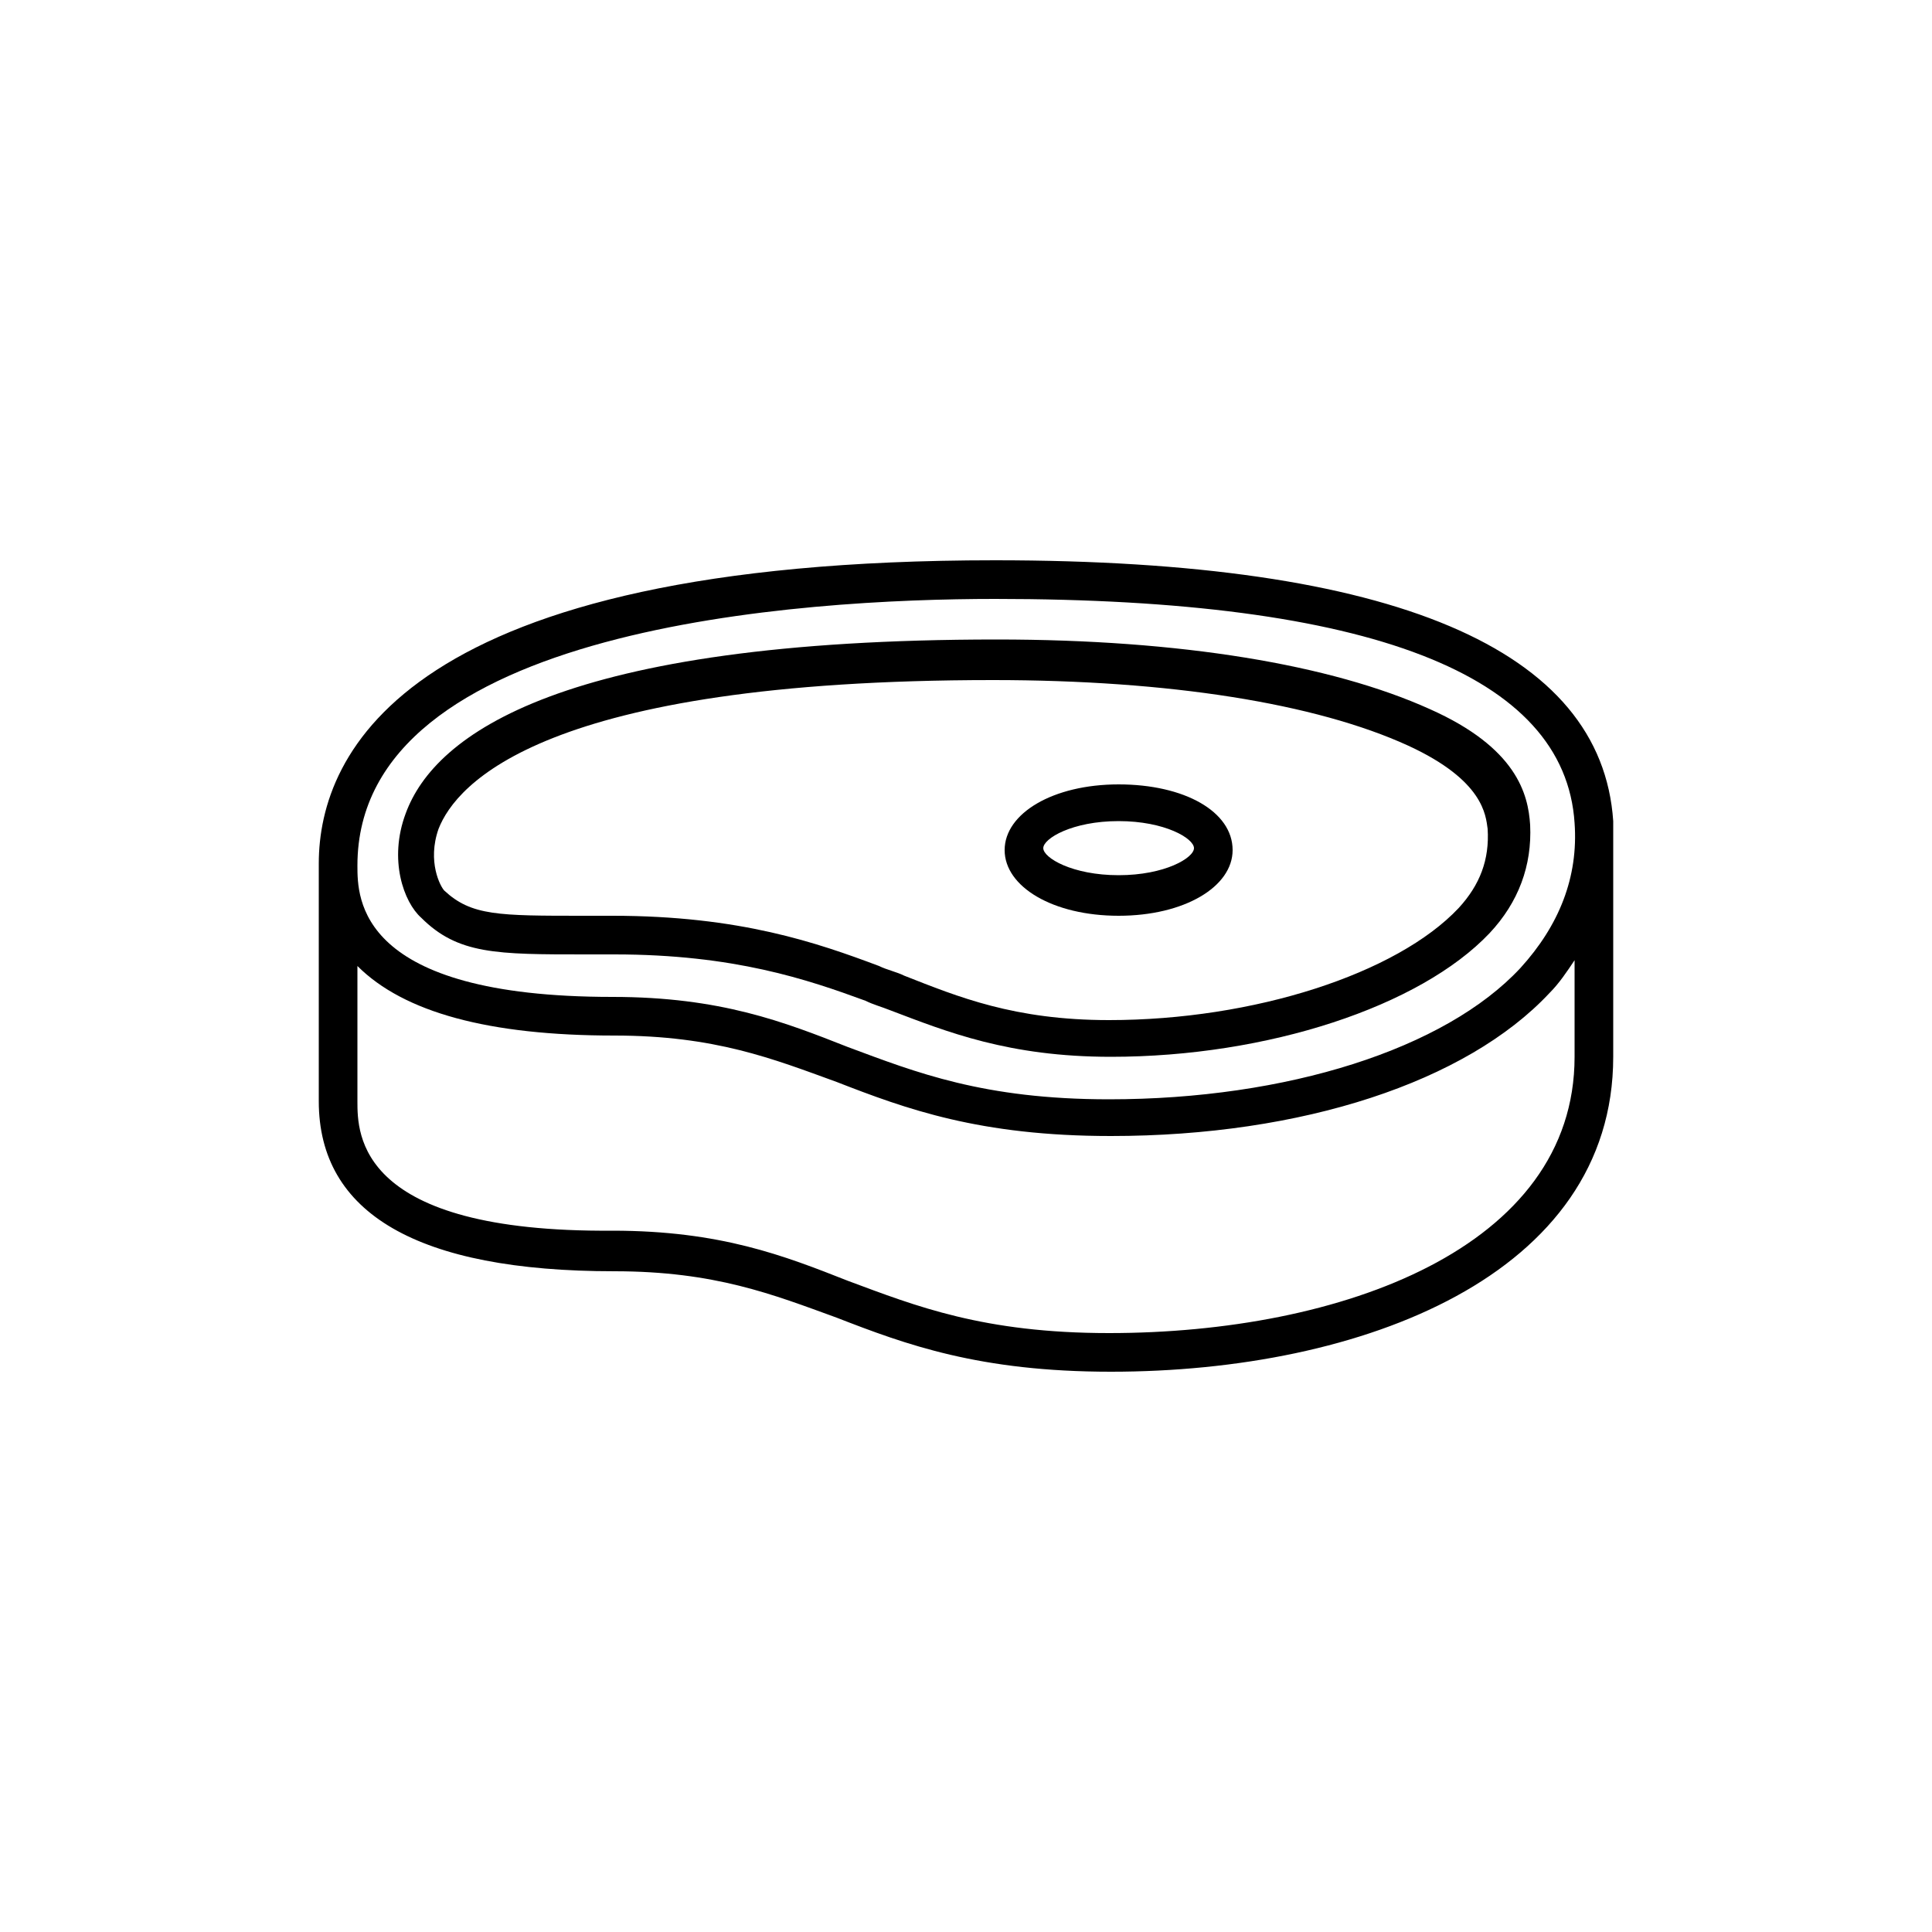
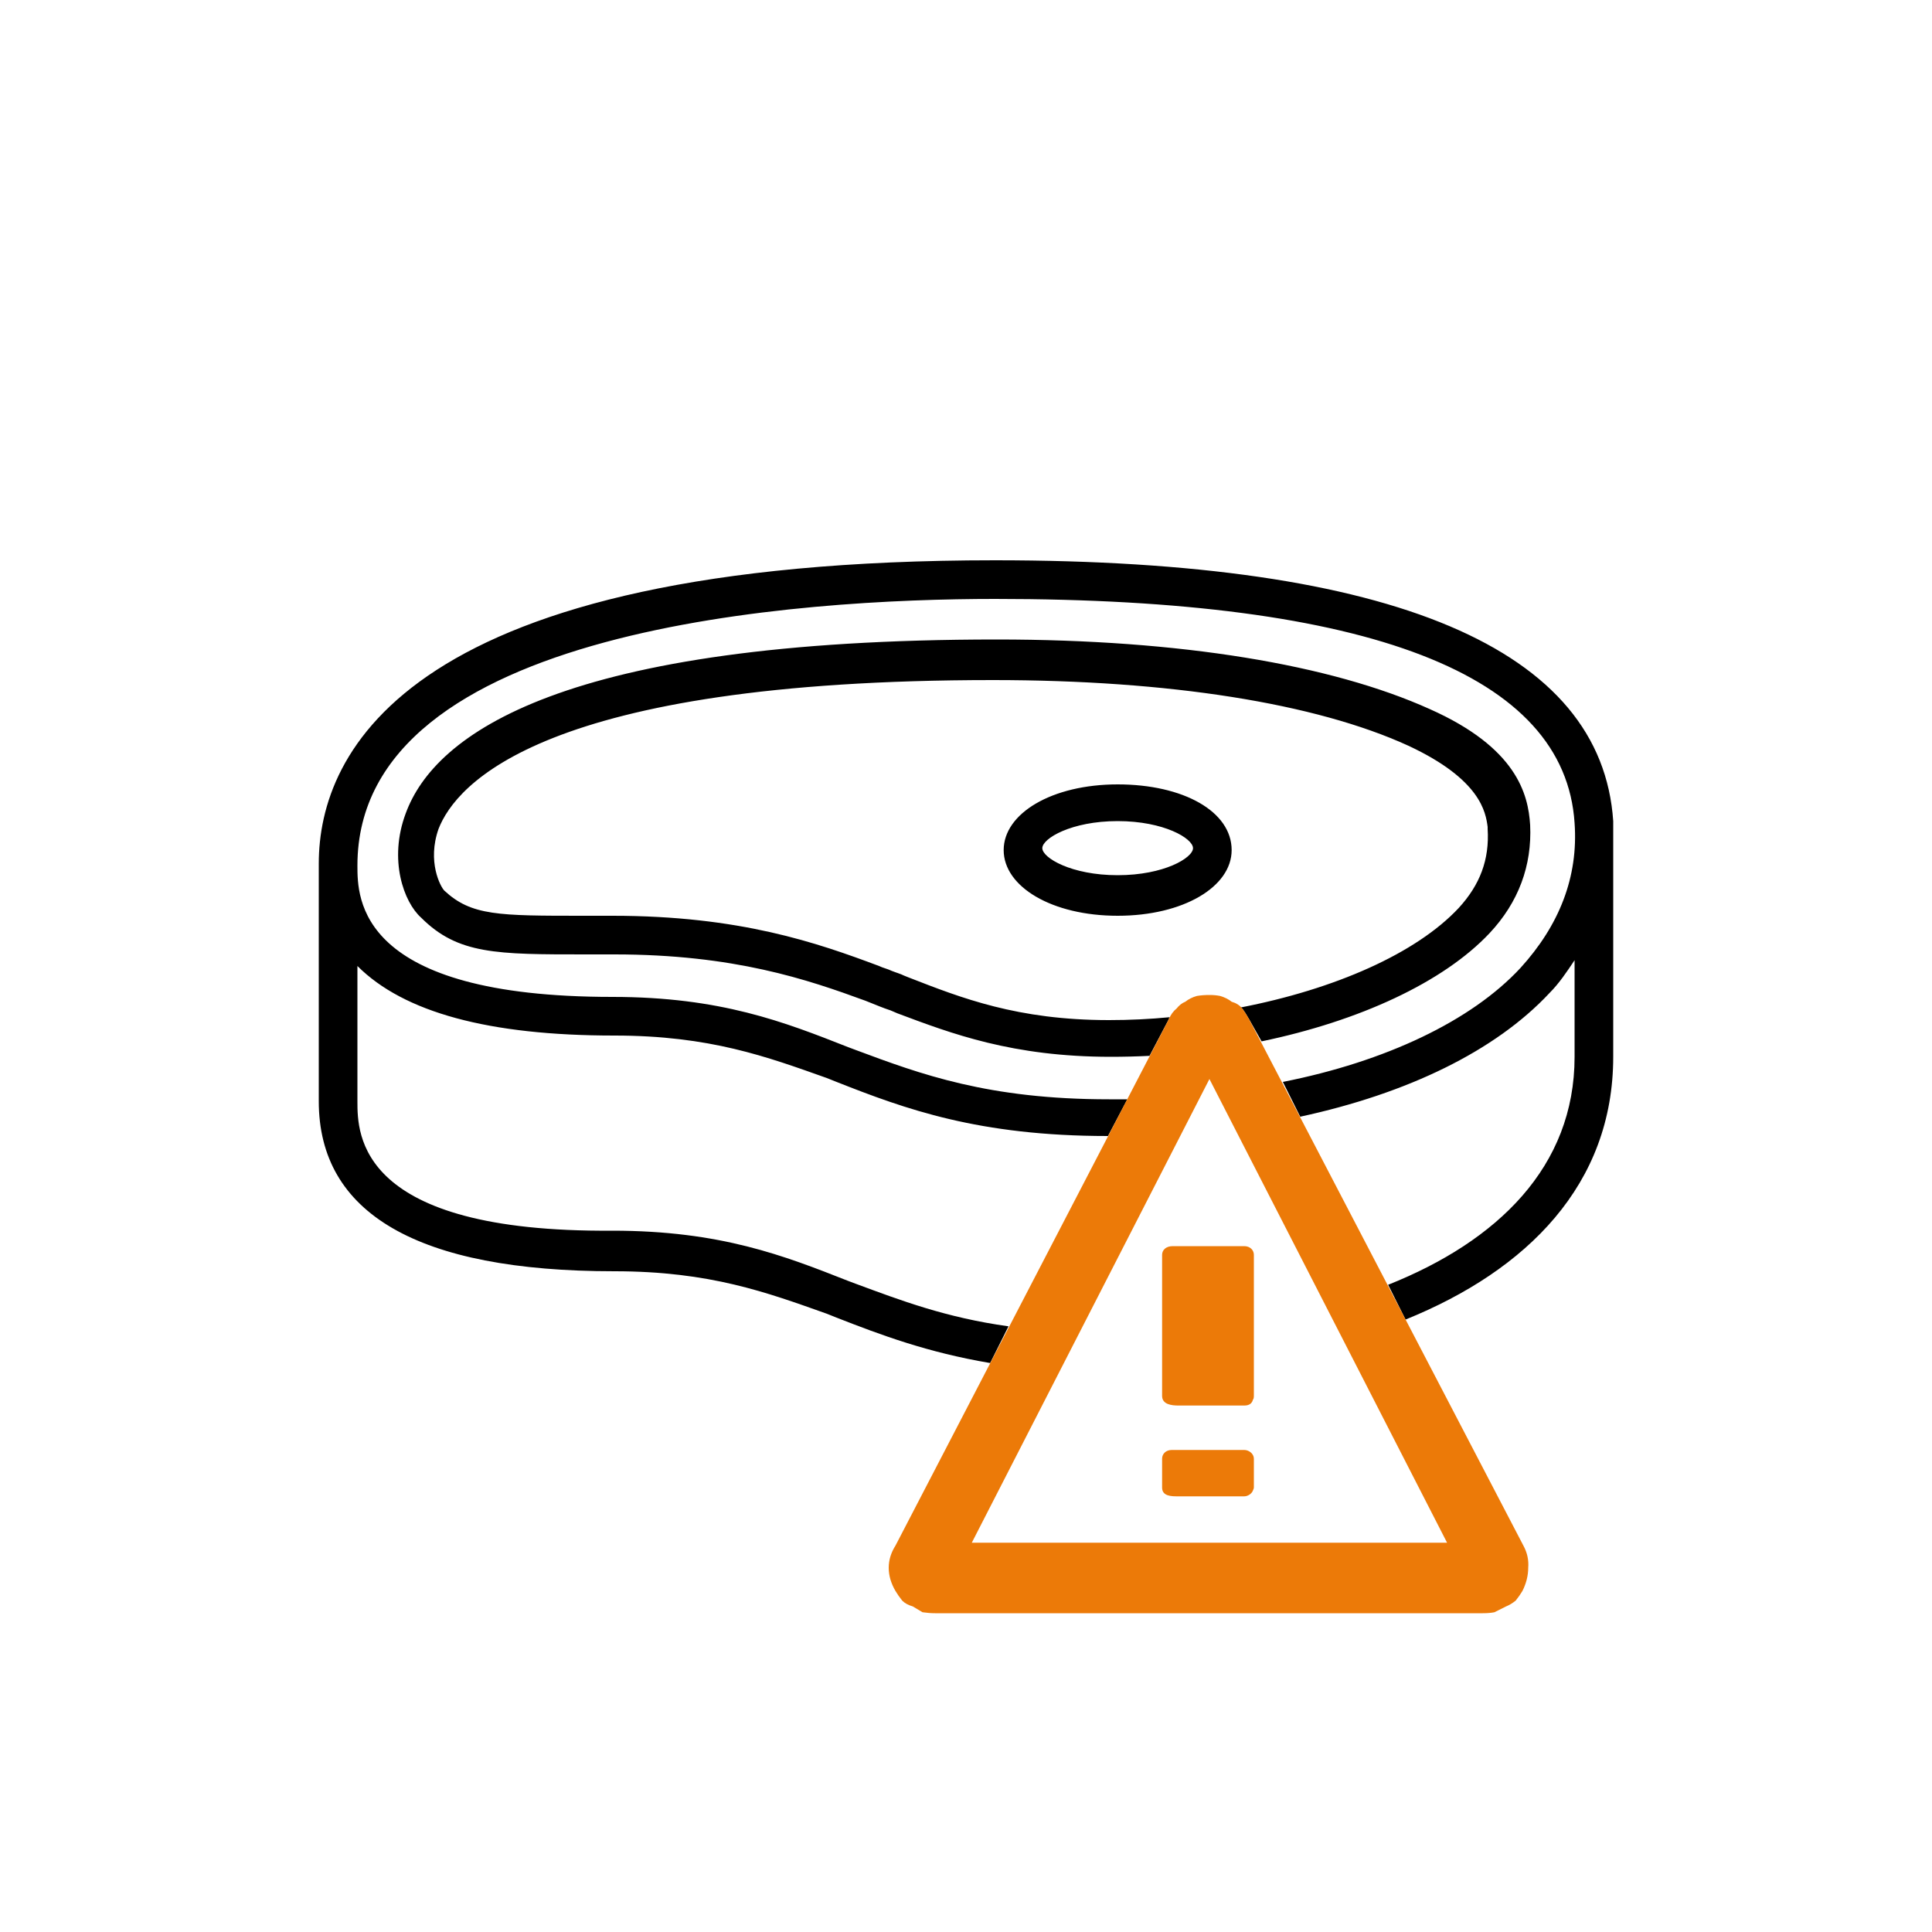
- <svg xmlns="http://www.w3.org/2000/svg" xmlns:xlink="http://www.w3.org/1999/xlink" version="1.1" id="Livello_1" x="0px" y="0px" viewBox="0 0 200 200" style="enable-background:new 0 0 200 200;" xml:space="preserve">
-   <style type="text/css">
- 	.st0{clip-path:url(#SVGID_2_);fill:#000;}
- </style>
-   <g>
-     <defs>
-       <rect id="SVGID_1_" x="33" y="58" width="134" height="84" />
-     </defs>
-     <clipPath id="SVGID_2_">
-       <use xlink:href="#SVGID_1_" style="overflow:visible;" />
-     </clipPath>
-     <path class="st0" d="M114.8,138c-13,0-20-2.8-27-5.4c-6.6-2.6-13.2-5.2-24.4-5.2C37,127.6,37,117.4,37,114v-14   c4.8,4.8,13.6,7.2,26.6,7.2c10.4,0,16.4,2.4,23,4.8c7.2,2.8,14.8,5.6,28.4,5.6c19.8,0,36.8-5.6,45.4-14.8c1-1,1.8-2.2,2.6-3.4v10   C163,129.2,138.8,138,114.8,138 M103,62c38.8,0,59,7.8,60,23.2c0.4,5.6-1.6,10.6-5.6,15c-7.8,8.4-24.2,13.6-42.6,13.6   c-13,0-20-2.8-27-5.4c-6.6-2.6-13.2-5.2-24.4-5.2C37,103.2,37,93,37,89.6C37,64.8,83.2,62,103,62 M167,86.6V85   c-1.2-17.8-22.6-27-64-27c-60.8,0-70,19.8-70,31.4V114c0,11.6,10.2,17.6,30.6,17.6c10.4,0,16.4,2.4,23,4.8   c7.2,2.8,14.8,5.6,28.4,5.6c26,0,52-10,52-32.6V86.6C167,86.8,167,86.6,167,86.6" />
-     <path class="st0" d="M45.4,85.8c1.8-4.6,10.8-15.4,57.4-15.4c18.2,0,33.4,2.4,43,6.8c7.8,3.6,8,7.2,8.2,8.6c0.2,3.2-0.8,5.8-3,8.2   c-6.4,6.8-21.2,11.6-36.2,11.6c-9.8,0-15.6-2.4-21.2-4.6c-0.8-0.4-1.8-0.6-2.6-1c-6.4-2.4-14.4-5.2-27.6-5.2h-3   c-8.8,0-11.6,0-14.4-2.6C45.6,91.8,44.2,89.2,45.4,85.8 M60.6,98.8h3c12.4,0,20,2.6,26,4.8c0.8,0.4,1.6,0.6,2.6,1   c5.8,2.2,12.2,4.8,22.8,4.8c16.2,0,32-5.2,39.2-12.8c3-3.2,4.4-7,4.2-11.2c-0.2-3.2-1.4-8-10.4-12c-10.2-4.6-25.8-7.2-44.8-7.2   c-45,0-58.2,9.8-61.2,18c-1.8,4.8-0.2,9.2,1.6,10.8C47.4,98.8,51.4,98.8,60.6,98.8" />
-     <path class="st0" d="M115.8,85c4.8,0,7.8,1.8,7.8,2.8s-3,2.8-7.8,2.8c-4.8,0-7.8-1.8-7.8-2.8S111,85,115.8,85 M115.8,94.8   c6.8,0,11.8-3,11.8-6.8c0-4-5-6.8-11.8-6.8c-6.8,0-11.8,3-11.8,6.8S109,94.8,115.8,94.8" />
-   </g>
+ <svg xmlns="http://www.w3.org/2000/svg" version="1.2" viewBox="0 0 200 200" width="200" height="200">
+   <style>
+ 		.s0 { fill: #000000 } 
+ 		.s1 { fill: #ec7a08 } 
+ 	</style>
+   <path id="Layer" fill-rule="evenodd" class="s0" d="m103 58c41.4 0 62.8 9.2 64 27v24.4c0 13.2-8.9 22.1-21.5 27.2l-1.8-3.6c11.3-4.5 19.3-12.2 19.3-23.6v-10c-0.8 1.2-1.6 2.4-2.6 3.4-5.6 6-14.7 10.4-25.8 12.8l-1.8-3.6c10.6-2.1 19.5-6.3 24.6-11.8 4-4.4 6-9.4 5.6-15-1-15.4-21.2-23.2-60-23.2-19.8 0-66 2.8-66 27.6 0 3.4 0 13.6 26.4 13.6 11.2 0 17.8 2.6 24.4 5.2l0.8 0.3c6.7 2.5 13.7 5.1 26.2 5.1q0.9 0 1.9 0l-2 3.8c-13.4 0-21-2.8-28.1-5.6l-1-0.4c-6.2-2.2-12.1-4.4-22-4.4-13 0-21.8-2.4-26.6-7.2v14c0 3.4 0 13.6 26.4 13.4 11.2 0 17.8 2.6 24.4 5.2l0.8 0.3c4.6 1.7 9.3 3.5 15.8 4.4l-1.9 3.8c-6.5-1.1-11.3-2.9-15.9-4.7l-1-0.4c-6.2-2.2-12.1-4.4-22-4.4-20.4 0-30.6-6-30.6-17.6v-24.6c0-11.6 9.2-31.4 70-31.4zm26.3 47.5q-0.4-0.7-0.7-1.1-0.1 0-0.2-0.1c9.8-1.9 18.2-5.6 22.6-10.3 2.2-2.4 3.2-5 3-8.2v-0.2c-0.2-1.5-0.7-4.9-8.2-8.4-9.6-4.4-24.8-6.8-43-6.8-46.6 0-55.6 10.8-57.4 15.4-1.2 3.4 0.2 6 0.6 6.4 2.8 2.6 5.6 2.6 14.4 2.6h3c13.2 0 21.2 2.8 27.6 5.2 0.4 0.2 0.9 0.3 1.3 0.5 0.5 0.2 0.9 0.3 1.3 0.5l0.5 0.2c5.4 2.1 11.2 4.4 20.7 4.4q3.2 0 6.3-0.3-0.1 0.1-0.1 0.2l-2 3.8q-2 0.1-4 0.1c-10.2 0-16.5-2.4-22.1-4.5l-0.7-0.3q-0.6-0.2-1.1-0.4c-0.5-0.2-1-0.4-1.5-0.6-6-2.2-13.6-4.8-26-4.8h-3c-9.2 0-13.2 0-17-3.8-1.8-1.6-3.4-6-1.6-10.8 3-8.2 16.2-18 61.2-18 19 0 34.6 2.6 44.8 7.2 9 4 10.2 8.8 10.4 12 0.2 4.2-1.2 8-4.2 11.2-4.8 5.1-13.5 9.1-23.6 11.2zm-1.8-17.5c0 3.8-5 6.8-11.8 6.8-6.8 0-11.8-3-11.8-6.8 0-3.8 5-6.8 11.8-6.8 6.8 0 11.8 2.8 11.8 6.8zm-4-0.2c0-1-3-2.8-7.8-2.8-4.8 0-7.8 1.8-7.8 2.8 0 1 3 2.8 7.8 2.8 4.8 0 7.8-1.8 7.8-2.8z" />
+   <path id="Layer" fill-rule="evenodd" class="s1" d="m125.2 103q0.6 0 1.1 0.1 0.7 0.2 1.2 0.6 0.7 0.2 1.1 0.7 0.3 0.4 0.7 1.1l28.4 54.5q0.6 1.1 0.5 2.3 0 1.2-0.6 2.4-0.3 0.5-0.7 1-0.5 0.4-1 0.6-0.6 0.3-1.2 0.6-0.5 0.1-1.2 0.1h-56.7q-0.6 0-1.3-0.1-0.5-0.3-1-0.6-0.7-0.2-1.1-0.6-0.4-0.5-0.7-1-0.7-1.2-0.7-2.4 0-1.2 0.7-2.3l28.3-54.5q0.3-0.7 0.8-1.1 0.4-0.5 0.9-0.7 0.5-0.4 1.2-0.6 0.6-0.1 1.3-0.1zm-24.6 56.7h49.2l-24.6-48zm29.1-5.4c-0.1 0.3-0.5 0.6-0.9 0.6q-1.4 0-2.7 0-2.1 0-4.2 0c-0.6 0-1.6 0-1.6-0.9v-3c0-0.5 0.4-0.9 1-0.9h7.5c0.5 0 1 0.4 1 0.9v3q0 0.1-0.1 0.3zm0-9.4c-0.1 0.4-0.4 0.6-0.9 0.6q-1.3 0-2.7 0-2.1 0-4.1 0c-0.7 0-1.7-0.1-1.7-1v-14.6c0-0.5 0.4-0.9 1.1-0.9h7.4c0.6 0 1 0.4 1 0.9v14.6q0 0.3-0.1 0.4z" />
</svg>
